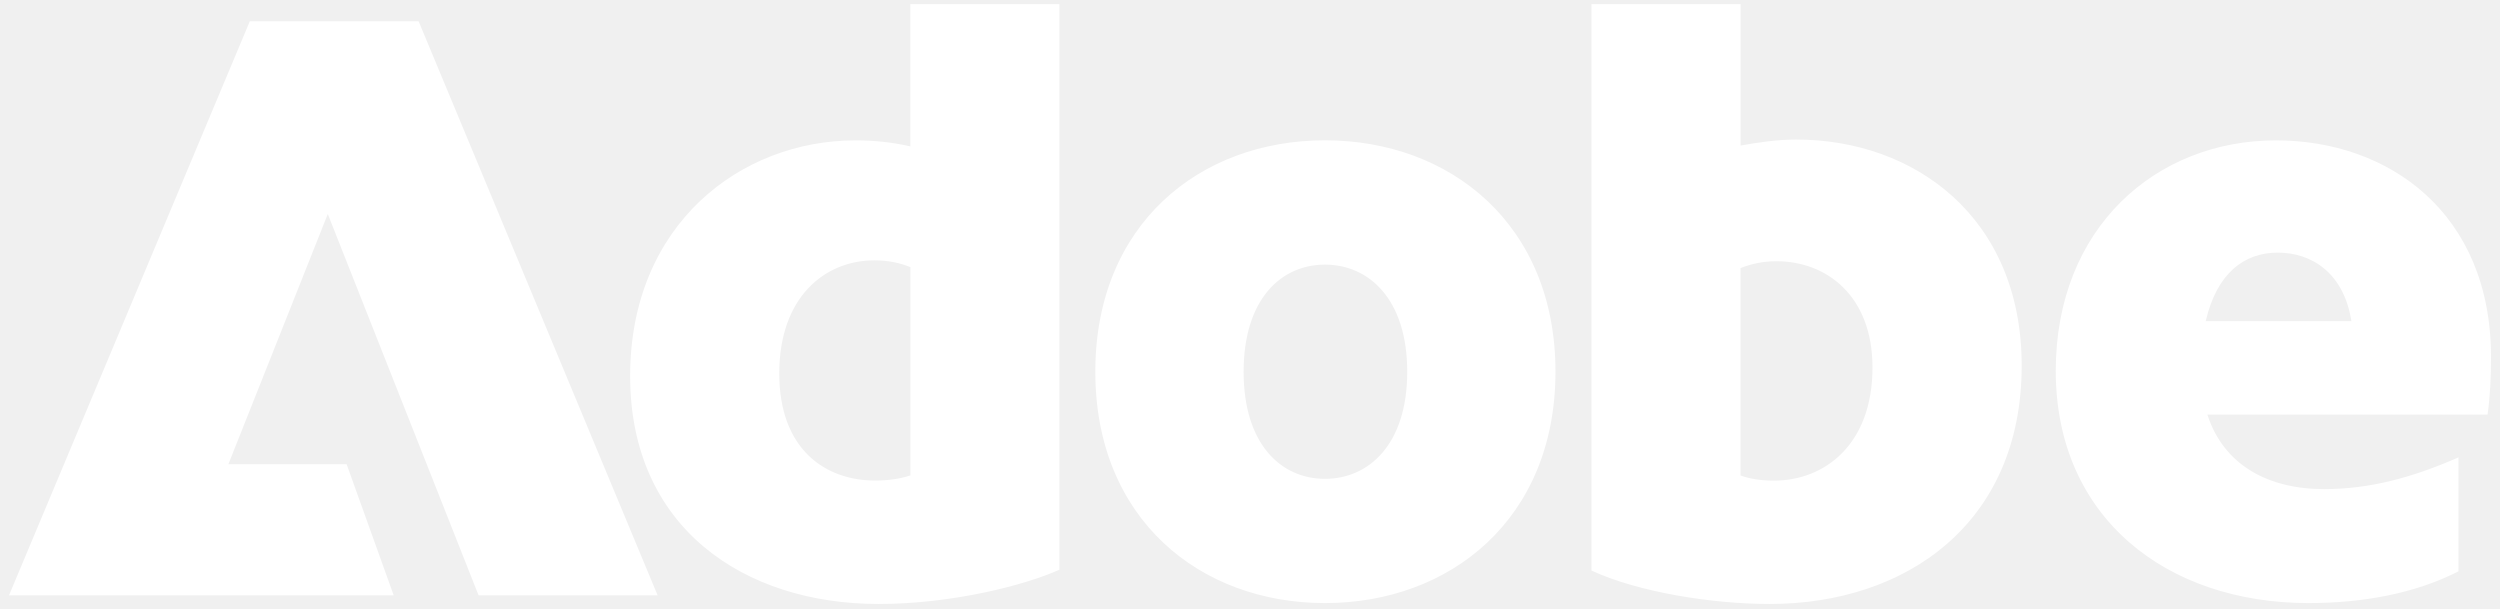
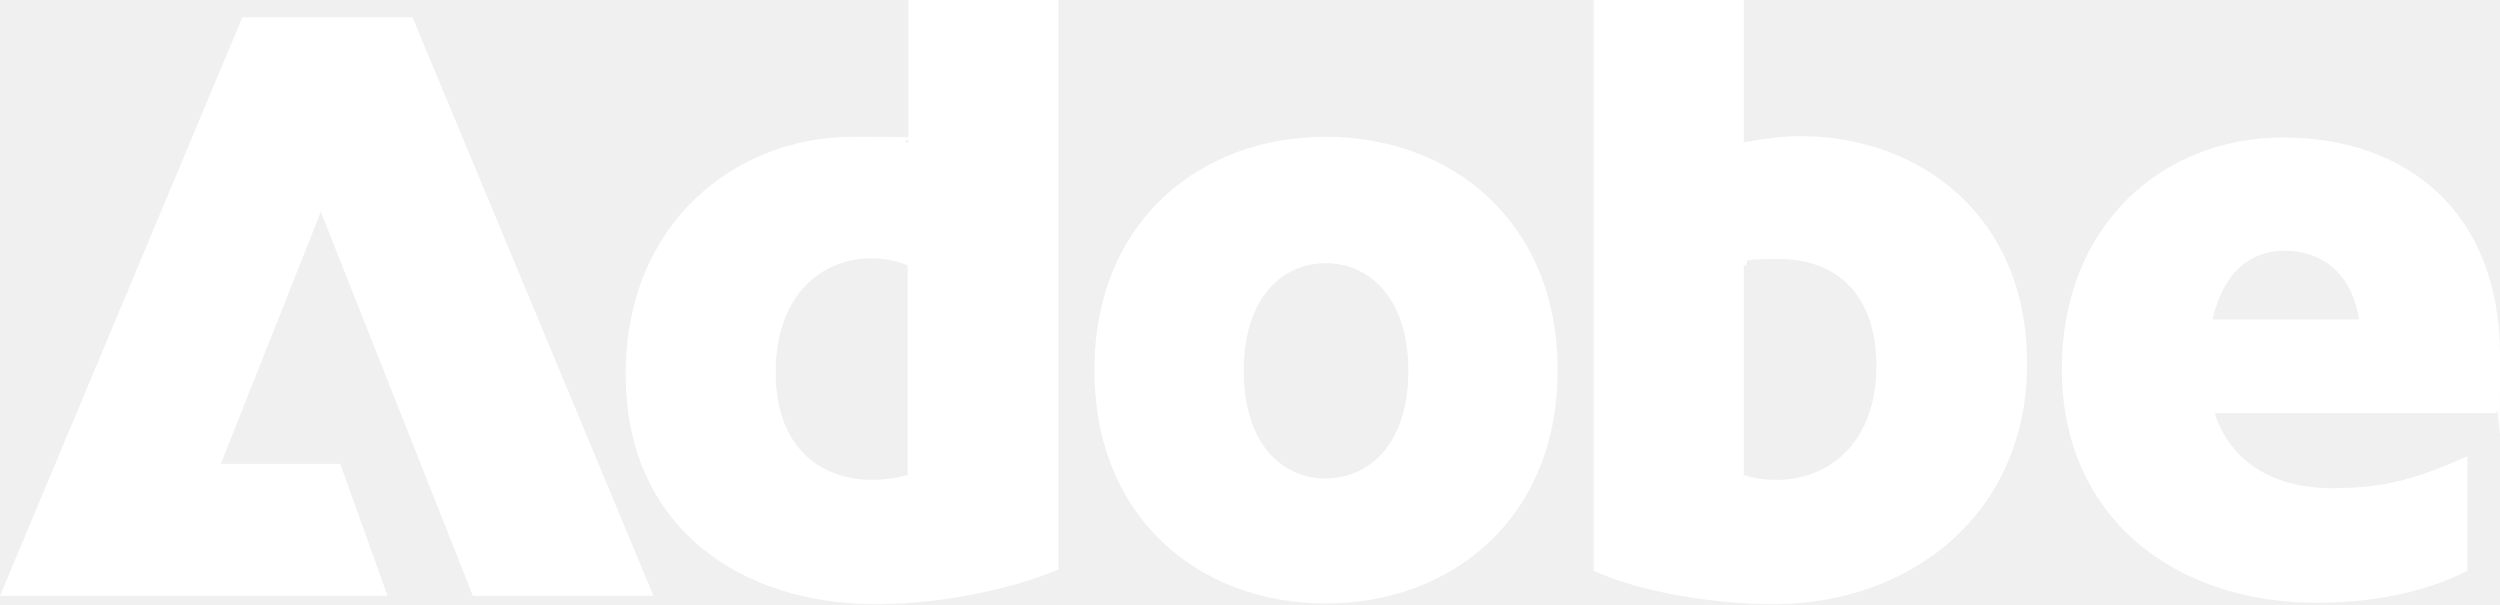
- <svg xmlns="http://www.w3.org/2000/svg" width="222" height="54" viewBox="0 0 222 54" fill="none">
-   <path d="M0.798 52.868L22.184 1.886H37.172L58.398 52.868H42.498L29.108 19.004L20.28 41.223H30.78L34.961 52.868H0.798ZM78.021 53.633C66.076 53.633 55.956 46.862 55.956 33.392C55.956 19.922 65.77 12.465 75.97 12.465C77.568 12.465 79.166 12.618 80.837 12.998V0.367H94.074V50.59C91.031 51.962 84.566 53.633 78.021 53.633ZM77.721 42.674C78.86 42.674 79.931 42.521 80.844 42.215V23.725C79.931 23.345 78.866 23.119 77.648 23.119C73.233 23.119 69.198 26.388 69.198 33.159C69.198 39.931 73.307 42.674 77.721 42.674ZM117.658 53.553C106.552 53.553 97.264 46.096 97.264 33.006C97.264 19.916 106.546 12.459 117.658 12.459C128.771 12.459 138.126 19.916 138.126 33.006C138.126 46.096 128.771 53.553 117.658 53.553ZM117.658 42.521C121.54 42.521 124.962 39.478 124.962 33.013C124.962 26.547 121.54 23.498 117.658 23.498C113.777 23.498 110.434 26.541 110.434 33.013C110.434 39.484 113.783 42.521 117.658 42.521ZM157.148 53.633C151.975 53.633 145.43 52.568 141.322 50.664V0.367H154.565V12.925C156.242 12.618 157.914 12.392 159.512 12.392C169.938 12.392 179.526 19.237 179.526 32.48C179.526 46.482 169.253 53.633 157.155 53.633H157.148ZM154.559 23.804V42.221C155.397 42.527 156.383 42.68 157.528 42.68C162.016 42.68 166.277 39.484 166.277 32.633C166.277 26.241 162.169 23.198 157.755 23.198C156.536 23.198 155.55 23.425 154.559 23.804ZM182.551 32.933C182.551 20.223 191.453 12.465 202.106 12.465C212.074 12.465 221.202 18.857 221.202 31.715C221.202 33.465 221.129 35.137 220.896 36.815H196.014C197.459 41.302 201.42 43.433 206.367 43.433C210.402 43.433 214.131 42.441 218.312 40.617V50.737C214.431 52.715 209.79 53.553 204.996 53.553C192.365 53.553 182.551 45.943 182.551 32.933ZM195.867 28.518H208.804C208.118 24.178 205.229 22.433 202.259 22.433C199.29 22.433 196.853 24.257 195.867 28.518Z" fill="white" />
+ <svg xmlns="http://www.w3.org/2000/svg" viewBox="0 0 360 87">
+   <path fill="white" d="M0,85.8L34.9,2.5h24.5l34.7,83.3h-26l-21.9-55.3-14.4,36.3h17.2l6.8,19H0ZM126.1,87c-19.5,0-36-11.1-36-33.1s16-34.2,32.7-34.2,5.2.2,8,.9V0h21.6v82c-5,2.2-15.5,5-26.2,5ZM125.6,69.1c1.9,0,3.6-.3,5.1-.7v-30.2c-1.5-.6-3.2-1-5.2-1-7.2,0-13.8,5.3-13.8,16.4s6.7,15.5,13.9,15.5ZM190.9,86.9c-18.1,0-33.3-12.2-33.3-33.6s15.2-33.6,33.3-33.6,33.4,12.2,33.4,33.6-15.3,33.6-33.4,33.6ZM190.9,68.9c6.3,0,11.9-5,11.9-15.5s-5.6-15.5-11.9-15.5-11.8,5-11.8,15.5,5.5,15.5,11.8,15.5ZM255.4,87c-8.5,0-19.1-1.7-25.9-4.8V0h21.6v20.5c2.7-.5,5.5-.9,8.1-.9,17,0,32.7,11.2,32.7,32.8s-16.8,34.6-36.5,34.6ZM251.1,38.3v30.1c1.4.5,3,.7,4.8.7,7.3,0,14.3-5.2,14.3-16.4s-6.7-15.4-13.9-15.4-3.6.4-5.2,1ZM296.9,53.2c0-20.8,14.5-33.4,31.9-33.4s31.2,10.4,31.2,31.4-.1,5.6-.5,8.3h-40.6c2.4,7.3,8.8,10.8,16.9,10.8s12.7-1.6,19.5-4.6v16.5c-6.3,3.2-13.9,4.6-21.7,4.6-20.6,0-36.7-12.4-36.7-33.7ZM318.6,46h21.1c-1.1-7.1-5.8-9.9-10.7-9.9s-8.8,3-10.4,9.9Z" />
</svg>
